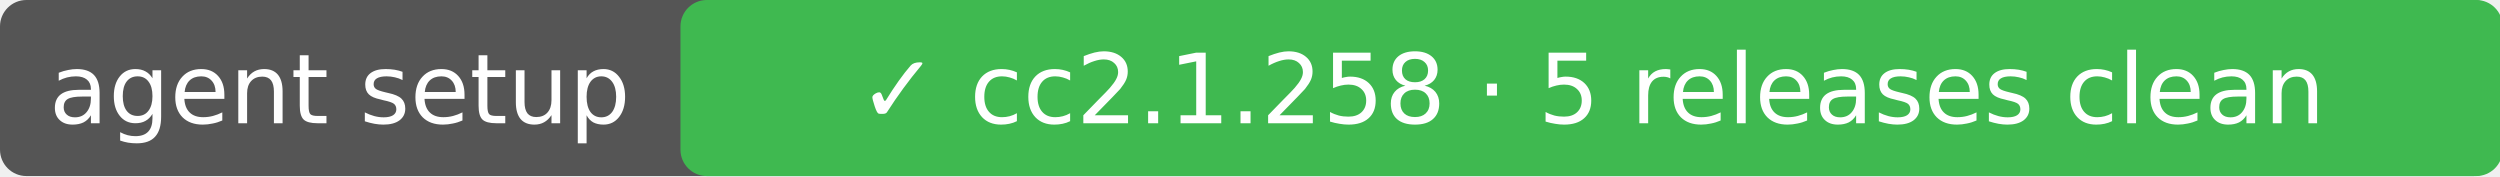
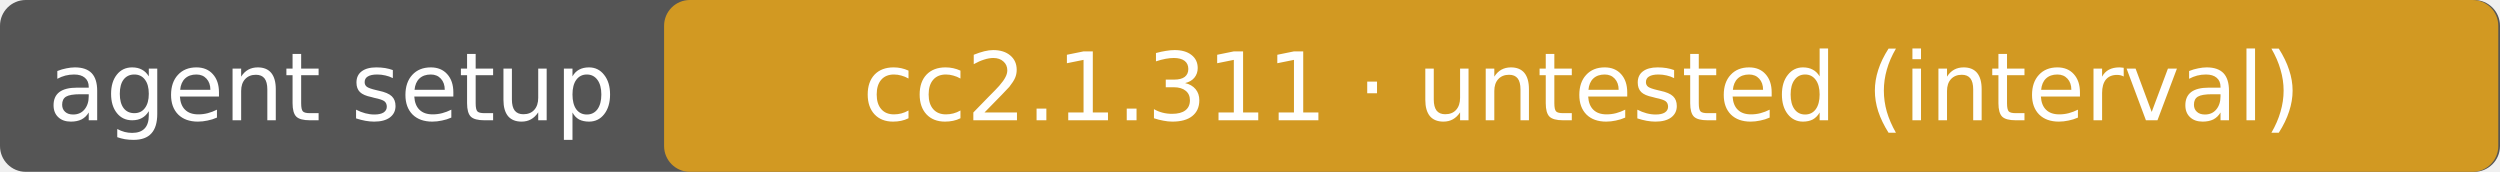
- <svg xmlns="http://www.w3.org/2000/svg" width="284" height="20" role="img" aria-label="agent setup: ✓ cc2.1.258 · 5 releases clean">
-   <rect rx="3" width="284" height="20" fill="#555" />
-   <rect rx="3" x="77.3" width="207.0" height="20" fill="#3fb950" />
+ <svg xmlns="http://www.w3.org/2000/svg" width="291" height="20" role="img" aria-label="agent setup: cc2.1.311 · untested (interval)">
+   <rect rx="3" width="291" height="20" fill="#555" />
+   <rect rx="3" x="77.3" width="213.5" height="20" fill="#d29922" />
  <g fill="#fff" text-anchor="middle" font-family="DejaVu Sans,Verdana,sans-serif" font-size="11">
    <text x="38.6" y="14">agent setup</text>
-     <text x="180.8" y="14">✓ cc2.1.258 · 5 releases clean</text>
+     <text x="184.1" y="14">cc2.1.311 · untested (interval)</text>
  </g>
</svg>
